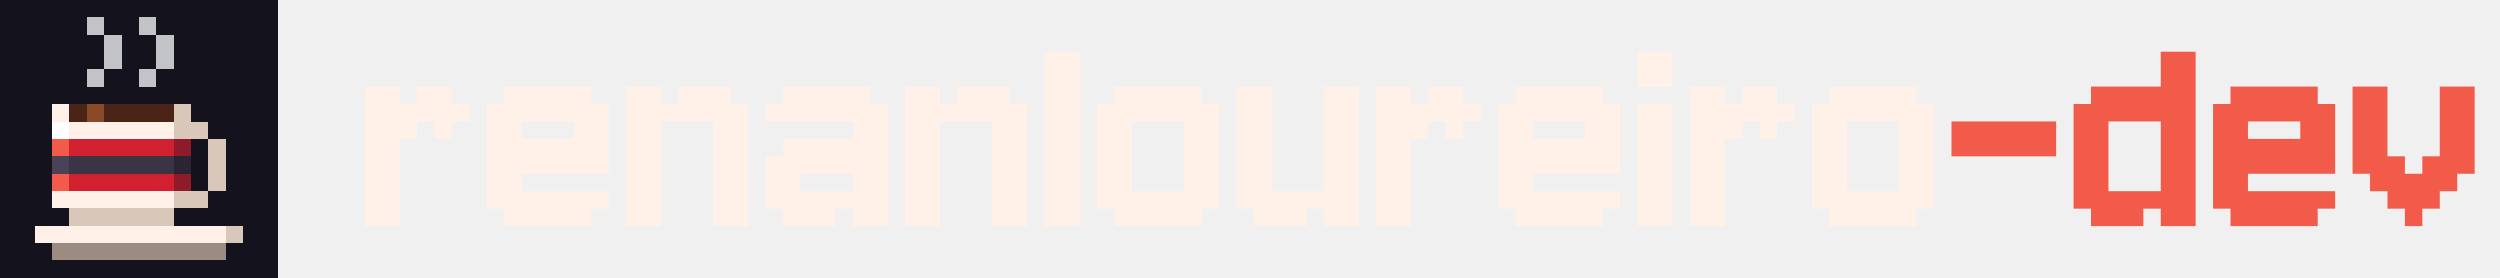
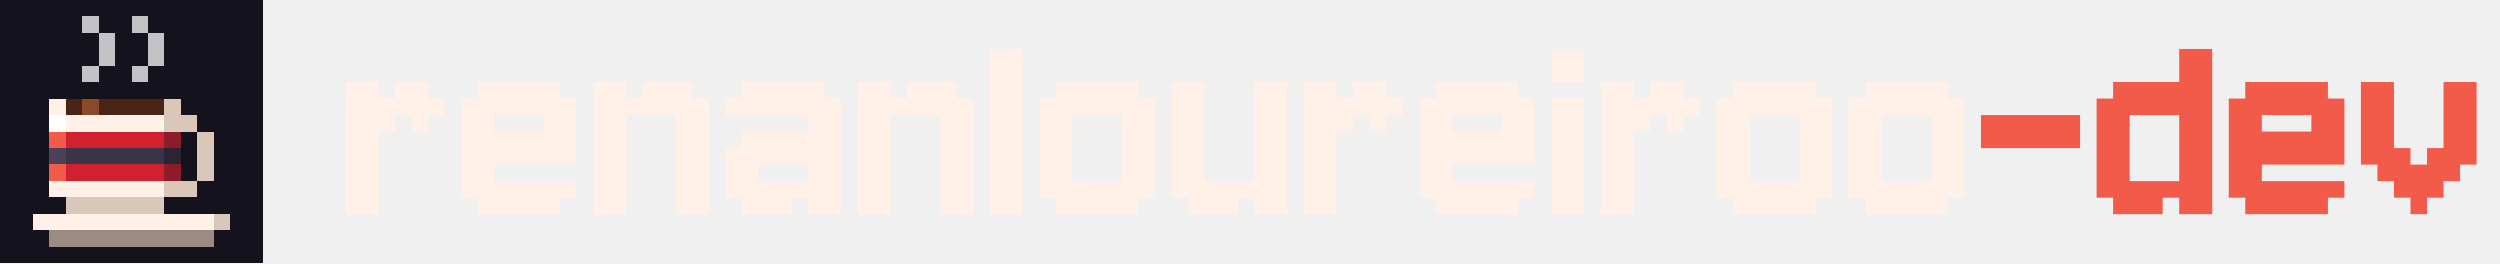
- <svg xmlns="http://www.w3.org/2000/svg" width="1152" height="128" viewBox="0 0 1152 128">
+ <svg xmlns="http://www.w3.org/2000/svg" width="1216" height="128" viewBox="0 0 1216 128">
  <g shape-rendering="crispEdges">
    <rect x="0" y="0" width="128" height="8" fill="#14121C" />
    <rect x="0" y="8" width="40" height="8" fill="#14121C" />
    <rect x="40" y="8" width="8" height="8" fill="#C2C3C7" />
    <rect x="48" y="8" width="16" height="8" fill="#14121C" />
    <rect x="64" y="8" width="8" height="8" fill="#C2C3C7" />
    <rect x="72" y="8" width="56" height="8" fill="#14121C" />
    <rect x="0" y="16" width="48" height="8" fill="#14121C" />
    <rect x="48" y="16" width="8" height="8" fill="#C2C3C7" />
    <rect x="56" y="16" width="16" height="8" fill="#14121C" />
    <rect x="72" y="16" width="8" height="8" fill="#C2C3C7" />
    <rect x="80" y="16" width="48" height="8" fill="#14121C" />
    <rect x="0" y="24" width="48" height="8" fill="#14121C" />
    <rect x="48" y="24" width="8" height="8" fill="#C2C3C7" />
    <rect x="56" y="24" width="16" height="8" fill="#14121C" />
    <rect x="72" y="24" width="8" height="8" fill="#C2C3C7" />
    <rect x="80" y="24" width="48" height="8" fill="#14121C" />
    <rect x="0" y="32" width="40" height="8" fill="#14121C" />
    <rect x="40" y="32" width="8" height="8" fill="#C2C3C7" />
    <rect x="48" y="32" width="16" height="8" fill="#14121C" />
    <rect x="64" y="32" width="8" height="8" fill="#C2C3C7" />
    <rect x="72" y="32" width="56" height="8" fill="#14121C" />
    <rect x="0" y="40" width="128" height="8" fill="#14121C" />
    <rect x="0" y="48" width="24" height="8" fill="#14121C" />
    <rect x="24" y="48" width="8" height="8" fill="#FFF1E8" />
    <rect x="32" y="48" width="8" height="8" fill="#4A2416" />
    <rect x="40" y="48" width="8" height="8" fill="#8A4A28" />
    <rect x="48" y="48" width="32" height="8" fill="#4A2416" />
    <rect x="80" y="48" width="8" height="8" fill="#D9C7BA" />
    <rect x="88" y="48" width="40" height="8" fill="#14121C" />
    <rect x="0" y="56" width="24" height="8" fill="#14121C" />
    <rect x="24" y="56" width="8" height="8" fill="#FFFFFF" />
    <rect x="32" y="56" width="48" height="8" fill="#FFF1E8" />
    <rect x="80" y="56" width="16" height="8" fill="#D9C7BA" />
    <rect x="96" y="56" width="32" height="8" fill="#14121C" />
    <rect x="0" y="64" width="24" height="8" fill="#14121C" />
    <rect x="24" y="64" width="8" height="8" fill="#F25A4A" />
    <rect x="32" y="64" width="48" height="8" fill="#D1202F" />
    <rect x="80" y="64" width="8" height="8" fill="#8E1B2A" />
    <rect x="88" y="64" width="8" height="8" fill="#14121C" />
    <rect x="96" y="64" width="8" height="8" fill="#D9C7BA" />
    <rect x="104" y="64" width="24" height="8" fill="#14121C" />
    <rect x="0" y="72" width="24" height="8" fill="#14121C" />
    <rect x="24" y="72" width="8" height="8" fill="#4A4256" />
    <rect x="32" y="72" width="48" height="8" fill="#3B3445" />
    <rect x="80" y="72" width="8" height="8" fill="#2B2433" />
    <rect x="88" y="72" width="8" height="8" fill="#14121C" />
    <rect x="96" y="72" width="8" height="8" fill="#D9C7BA" />
    <rect x="104" y="72" width="24" height="8" fill="#14121C" />
    <rect x="0" y="80" width="24" height="8" fill="#14121C" />
    <rect x="24" y="80" width="8" height="8" fill="#F25A4A" />
    <rect x="32" y="80" width="48" height="8" fill="#D1202F" />
    <rect x="80" y="80" width="8" height="8" fill="#8E1B2A" />
    <rect x="88" y="80" width="8" height="8" fill="#14121C" />
    <rect x="96" y="80" width="8" height="8" fill="#D9C7BA" />
    <rect x="104" y="80" width="24" height="8" fill="#14121C" />
    <rect x="0" y="88" width="24" height="8" fill="#14121C" />
    <rect x="24" y="88" width="56" height="8" fill="#FFF1E8" />
    <rect x="80" y="88" width="16" height="8" fill="#D9C7BA" />
    <rect x="96" y="88" width="32" height="8" fill="#14121C" />
    <rect x="0" y="96" width="32" height="8" fill="#14121C" />
    <rect x="32" y="96" width="48" height="8" fill="#D9C7BA" />
    <rect x="80" y="96" width="48" height="8" fill="#14121C" />
    <rect x="0" y="104" width="16" height="8" fill="#14121C" />
    <rect x="16" y="104" width="88" height="8" fill="#FFF1E8" />
    <rect x="104" y="104" width="8" height="8" fill="#D9C7BA" />
    <rect x="112" y="104" width="16" height="8" fill="#14121C" />
    <rect x="0" y="112" width="24" height="8" fill="#14121C" />
    <rect x="24" y="112" width="80" height="8" fill="#9C8B80" />
    <rect x="104" y="112" width="24" height="8" fill="#14121C" />
    <rect x="0" y="120" width="128" height="8" fill="#14121C" />
  </g>
-   <path fill="#FFF1E8" d="M200.143 55.964H192.107V64H184.071V104.179H168.0V39.893H184.071V47.929H192.107V39.893H208.179V47.929H216.214V55.964H208.179V64H200.143Z M224.25 47.929H232.286V39.893H272.464V47.929H280.5V80.071H240.321V88.107H280.5V96.143H272.464V104.179H232.286V96.143H224.25ZM240.321 64H264.429V55.964H240.321Z M304.607 47.929H312.643V39.893H336.75V47.929H344.786V104.179H328.714V55.964H304.607V104.179H288.536V39.893H304.607Z M360.857 96.143H352.821V72.036H360.857V64H393.0V55.964H352.821V47.929H360.857V39.893H401.036V47.929H409.071V104.179H393.0V96.143H384.964V104.179H360.857ZM368.893 88.107H393.0V80.071H368.893Z M433.179 47.929H441.214V39.893H465.321V47.929H473.357V104.179H457.286V55.964H433.179V104.179H417.107V39.893H433.179Z M481.393 23.821H497.464V104.179H481.393Z M505.5 47.929H513.536V39.893H553.714V47.929H561.75V96.143H553.714V104.179H513.536V96.143H505.5ZM545.679 55.964H521.571V88.107H545.679Z M601.929 104.179H577.821V96.143H569.786V39.893H585.857V88.107H609.964V39.893H626.036V104.179H609.964V96.143H601.929Z M666.214 55.964H658.179V64H650.143V104.179H634.071V39.893H650.143V47.929H658.179V39.893H674.25V47.929H682.286V55.964H674.25V64H666.214Z M690.321 47.929H698.357V39.893H738.536V47.929H746.571V80.071H706.393V88.107H746.571V96.143H738.536V104.179H698.357V96.143H690.321ZM706.393 64H730.5V55.964H706.393Z M754.607 23.821H770.679V39.893H754.607ZM754.607 47.929H770.679V104.179H754.607Z M810.857 55.964H802.821V64H794.786V104.179H778.714V39.893H794.786V47.929H802.821V39.893H818.893V47.929H826.929V55.964H818.893V64H810.857Z M834.964 47.929H843V39.893H883.179V47.929H891.214V96.143H883.179V104.179H843V96.143H834.964ZM875.143 55.964H851.036V88.107H875.143Z" />
-   <path fill="#F25A4A" d="M899.25 55.964H947.464V72.036H899.25Z M995.679 39.893V23.821H1011.75V104.179H995.679V96.143H987.643V104.179H963.536V96.143H955.5V47.929H963.536V39.893ZM995.679 88.107V55.964H971.571V88.107Z M1019.786 47.929H1027.821V39.893H1068V47.929H1076.036V80.071H1035.857V88.107H1076.036V96.143H1068V104.179H1027.821V96.143H1019.786ZM1035.857 64H1059.964V55.964H1035.857Z M1100.143 88.107H1092.107V80.071H1084.071V39.893H1100.143V72.036H1108.179V80.071H1116.214V72.036H1124.25V39.893H1140.321V80.071H1132.286V88.107H1124.25V96.143H1116.214V104.179H1108.179V96.143H1100.143Z" />
+   <path fill="#FFF1E8" d="M200.143 55.964H192.107V64H184.071V104.179H168.0V39.893H184.071V47.929H192.107V39.893H208.179V47.929H216.214V55.964H208.179V64H200.143Z M224.25 47.929H232.286V39.893H272.464V47.929H280.5V80.071H240.321V88.107H280.5V96.143H272.464V104.179H232.286V96.143H224.25ZM240.321 64H264.429V55.964H240.321Z M304.607 47.929H312.643V39.893H336.75V47.929H344.786V104.179H328.714V55.964H304.607V104.179H288.536V39.893H304.607Z M360.857 96.143H352.821V72.036H360.857V64H393.0V55.964H352.821V47.929H360.857V39.893H401.036V47.929H409.071V104.179H393.0V96.143H384.964V104.179H360.857ZM368.893 88.107H393.0V80.071H368.893Z M433.179 47.929H441.214V39.893H465.321V47.929H473.357V104.179H457.286V55.964H433.179V104.179H417.107V39.893H433.179Z M481.393 23.821H497.464V104.179H481.393Z M505.5 47.929H513.536V39.893H553.714V47.929H561.75V96.143H553.714V104.179H513.536V96.143H505.5ZM545.679 55.964H521.571V88.107H545.679Z M601.929 104.179H577.821V96.143H569.786V39.893H585.857V88.107H609.964V39.893H626.036V104.179H609.964V96.143H601.929Z M666.214 55.964H658.179V64H650.143V104.179H634.071V39.893H650.143V47.929H658.179V39.893H674.25V47.929H682.286V55.964H674.25V64H666.214Z M690.321 47.929H698.357V39.893H738.536V47.929H746.571V80.071H706.393V88.107H746.571V96.143H738.536V104.179H698.357V96.143H690.321ZM706.393 64H730.5V55.964H706.393Z M754.607 23.821H770.679V39.893H754.607ZM754.607 47.929H770.679V104.179H754.607Z M810.857 55.964H802.821V64H794.786V104.179H778.714V39.893H794.786V47.929H802.821V39.893H818.893V47.929H826.929V55.964H818.893V64H810.857Z M834.964 47.929H843V39.893H883.179V47.929H891.214V96.143H883.179V104.179H843V96.143H834.964ZM875.143 55.964H851.036V88.107H875.143Z M899.25 47.929H907.286V39.893H947.464V47.929H955.5V96.143H947.464V104.179H907.286V96.143H899.25ZM939.429 55.964H915.321V88.107H939.429Z" />
+   <path fill="#F25A4A" d="M963.536 55.964H1011.75V72.036H963.536Z M1059.964 39.893V23.821H1076.036V104.179H1059.964V96.143H1051.929V104.179H1027.821V96.143H1019.786V47.929H1027.821V39.893ZM1059.964 88.107V55.964H1035.857V88.107Z M1084.071 47.929H1092.107V39.893H1132.286V47.929H1140.321V80.071H1100.143V88.107H1140.321V96.143H1132.286V104.179H1092.107V96.143H1084.071ZM1100.143 64H1124.25V55.964H1100.143Z M1164.429 88.107H1156.393V80.071H1148.357V39.893H1164.429V72.036H1172.464V80.071H1180.5V72.036H1188.536V39.893H1204.607V80.071H1196.571V88.107H1188.536V96.143H1180.5V104.179H1172.464V96.143H1164.429Z" />
</svg>
